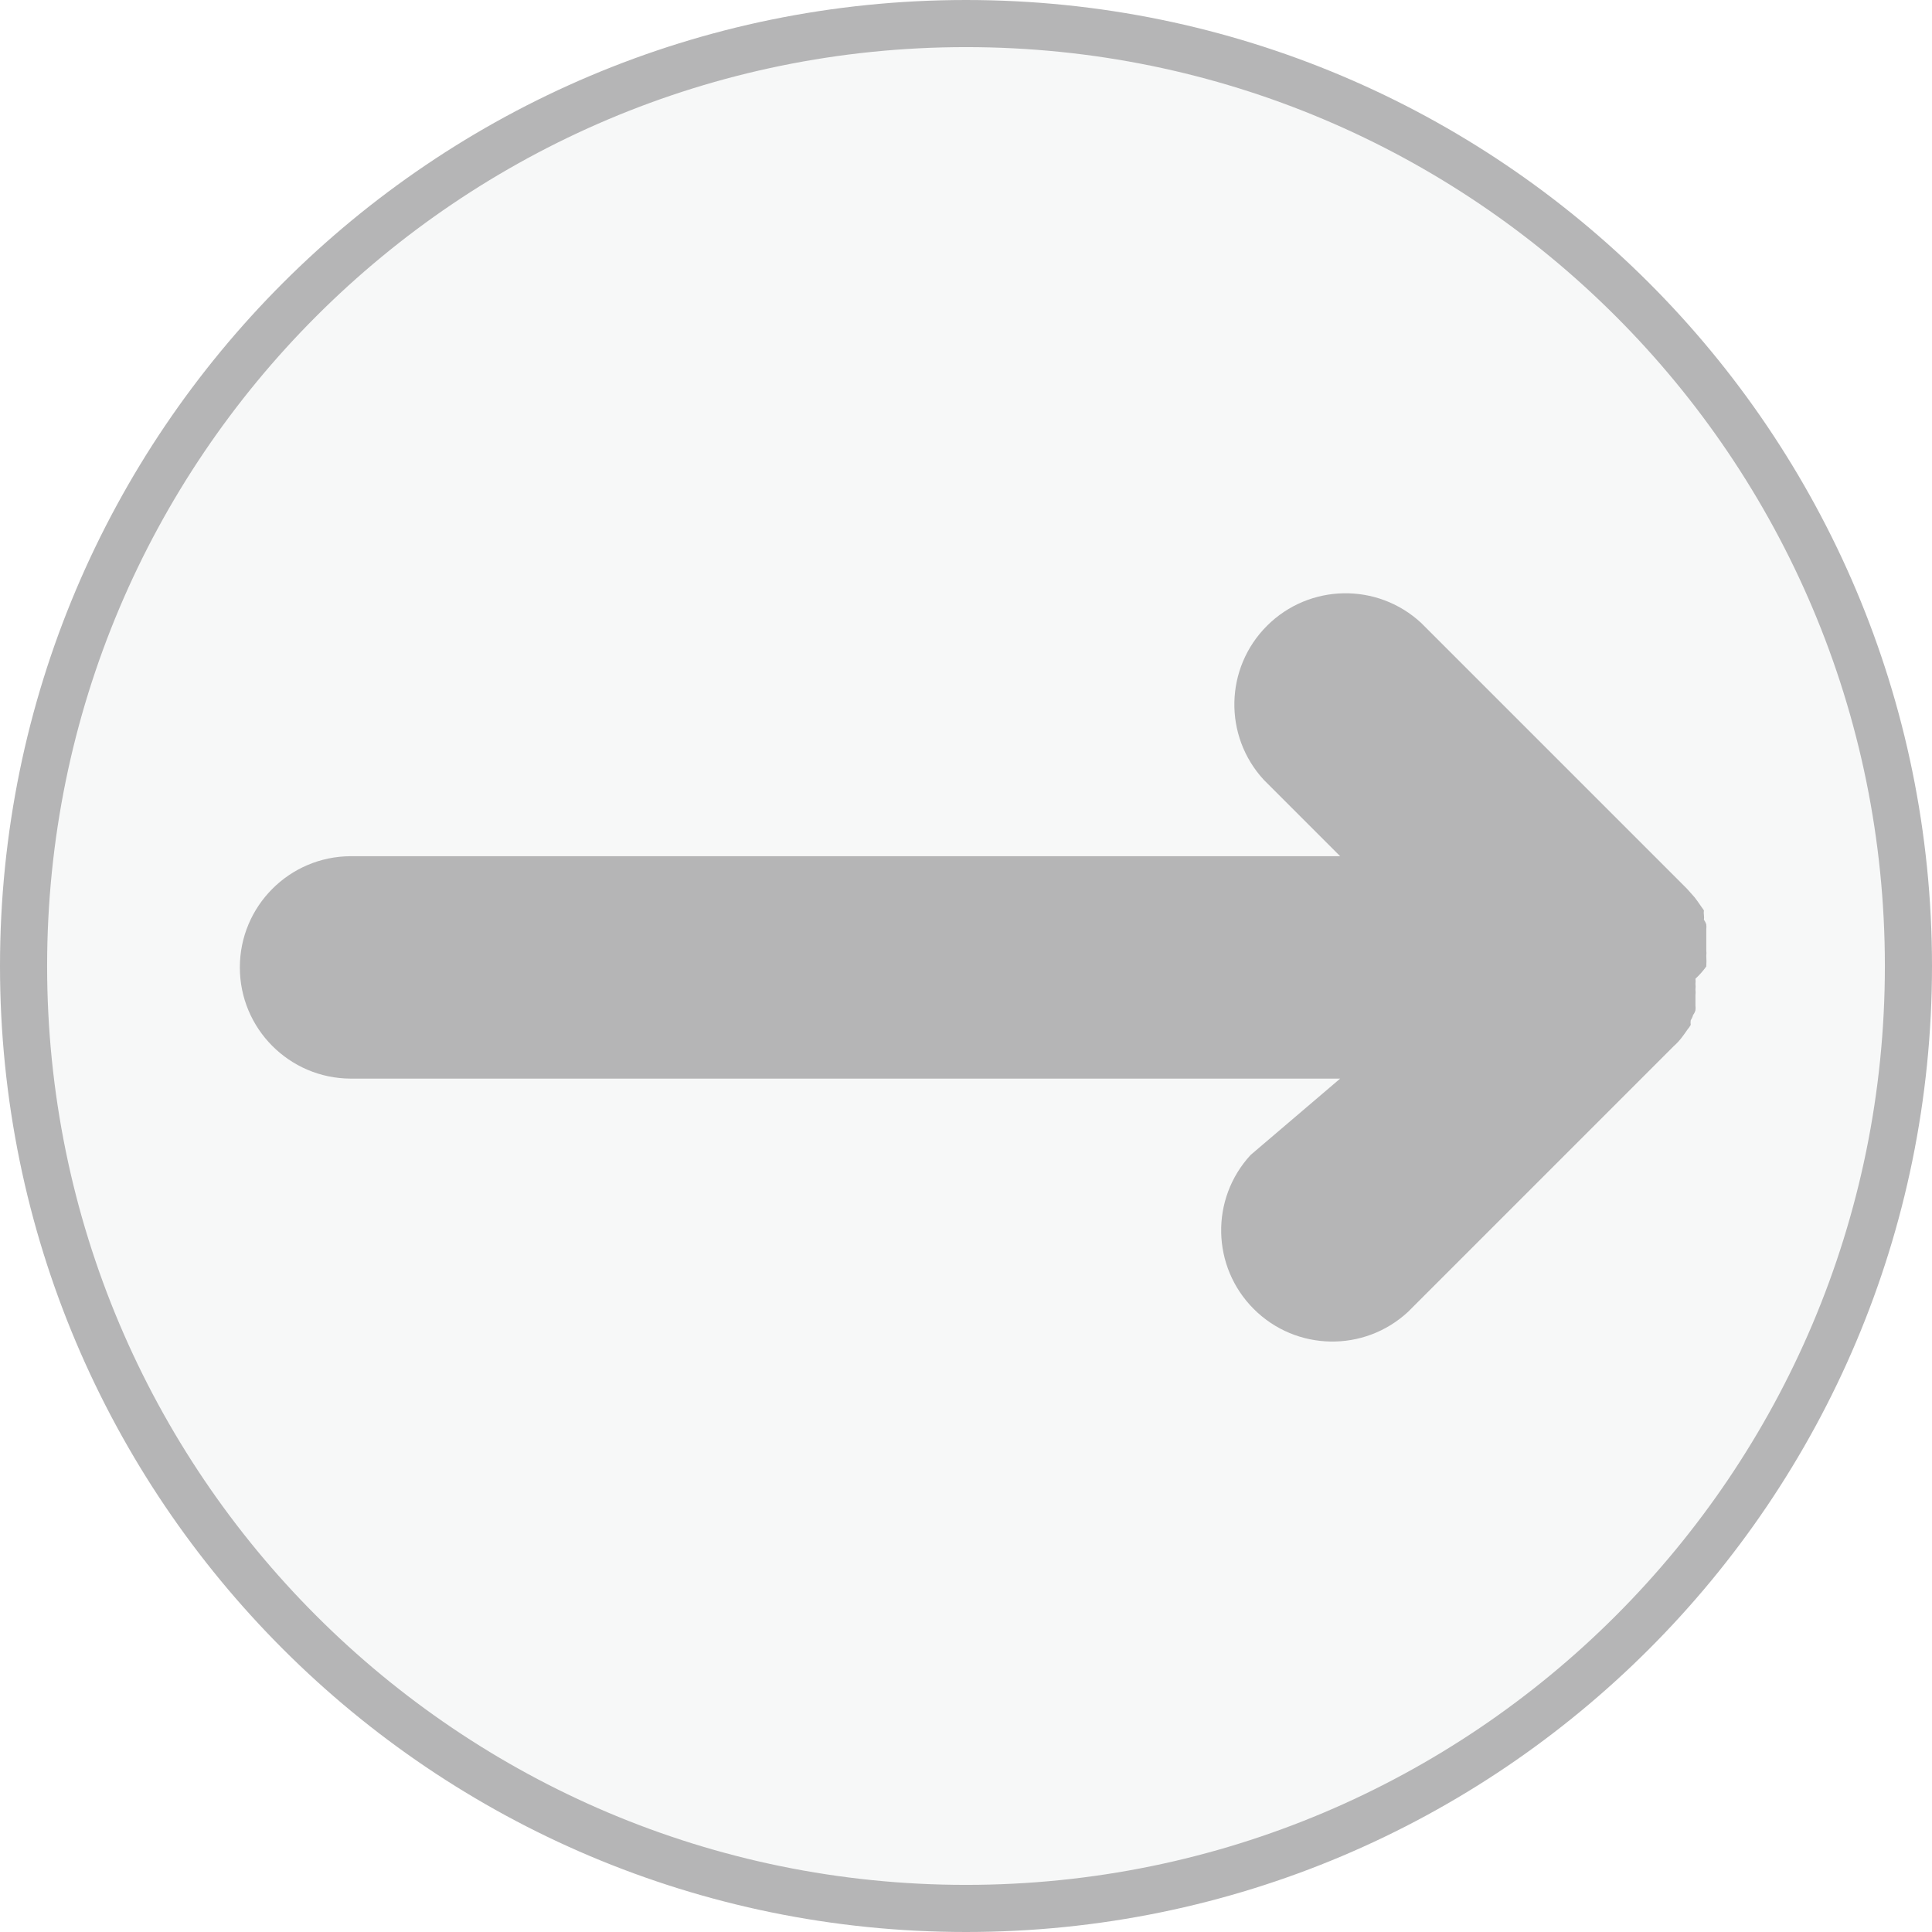
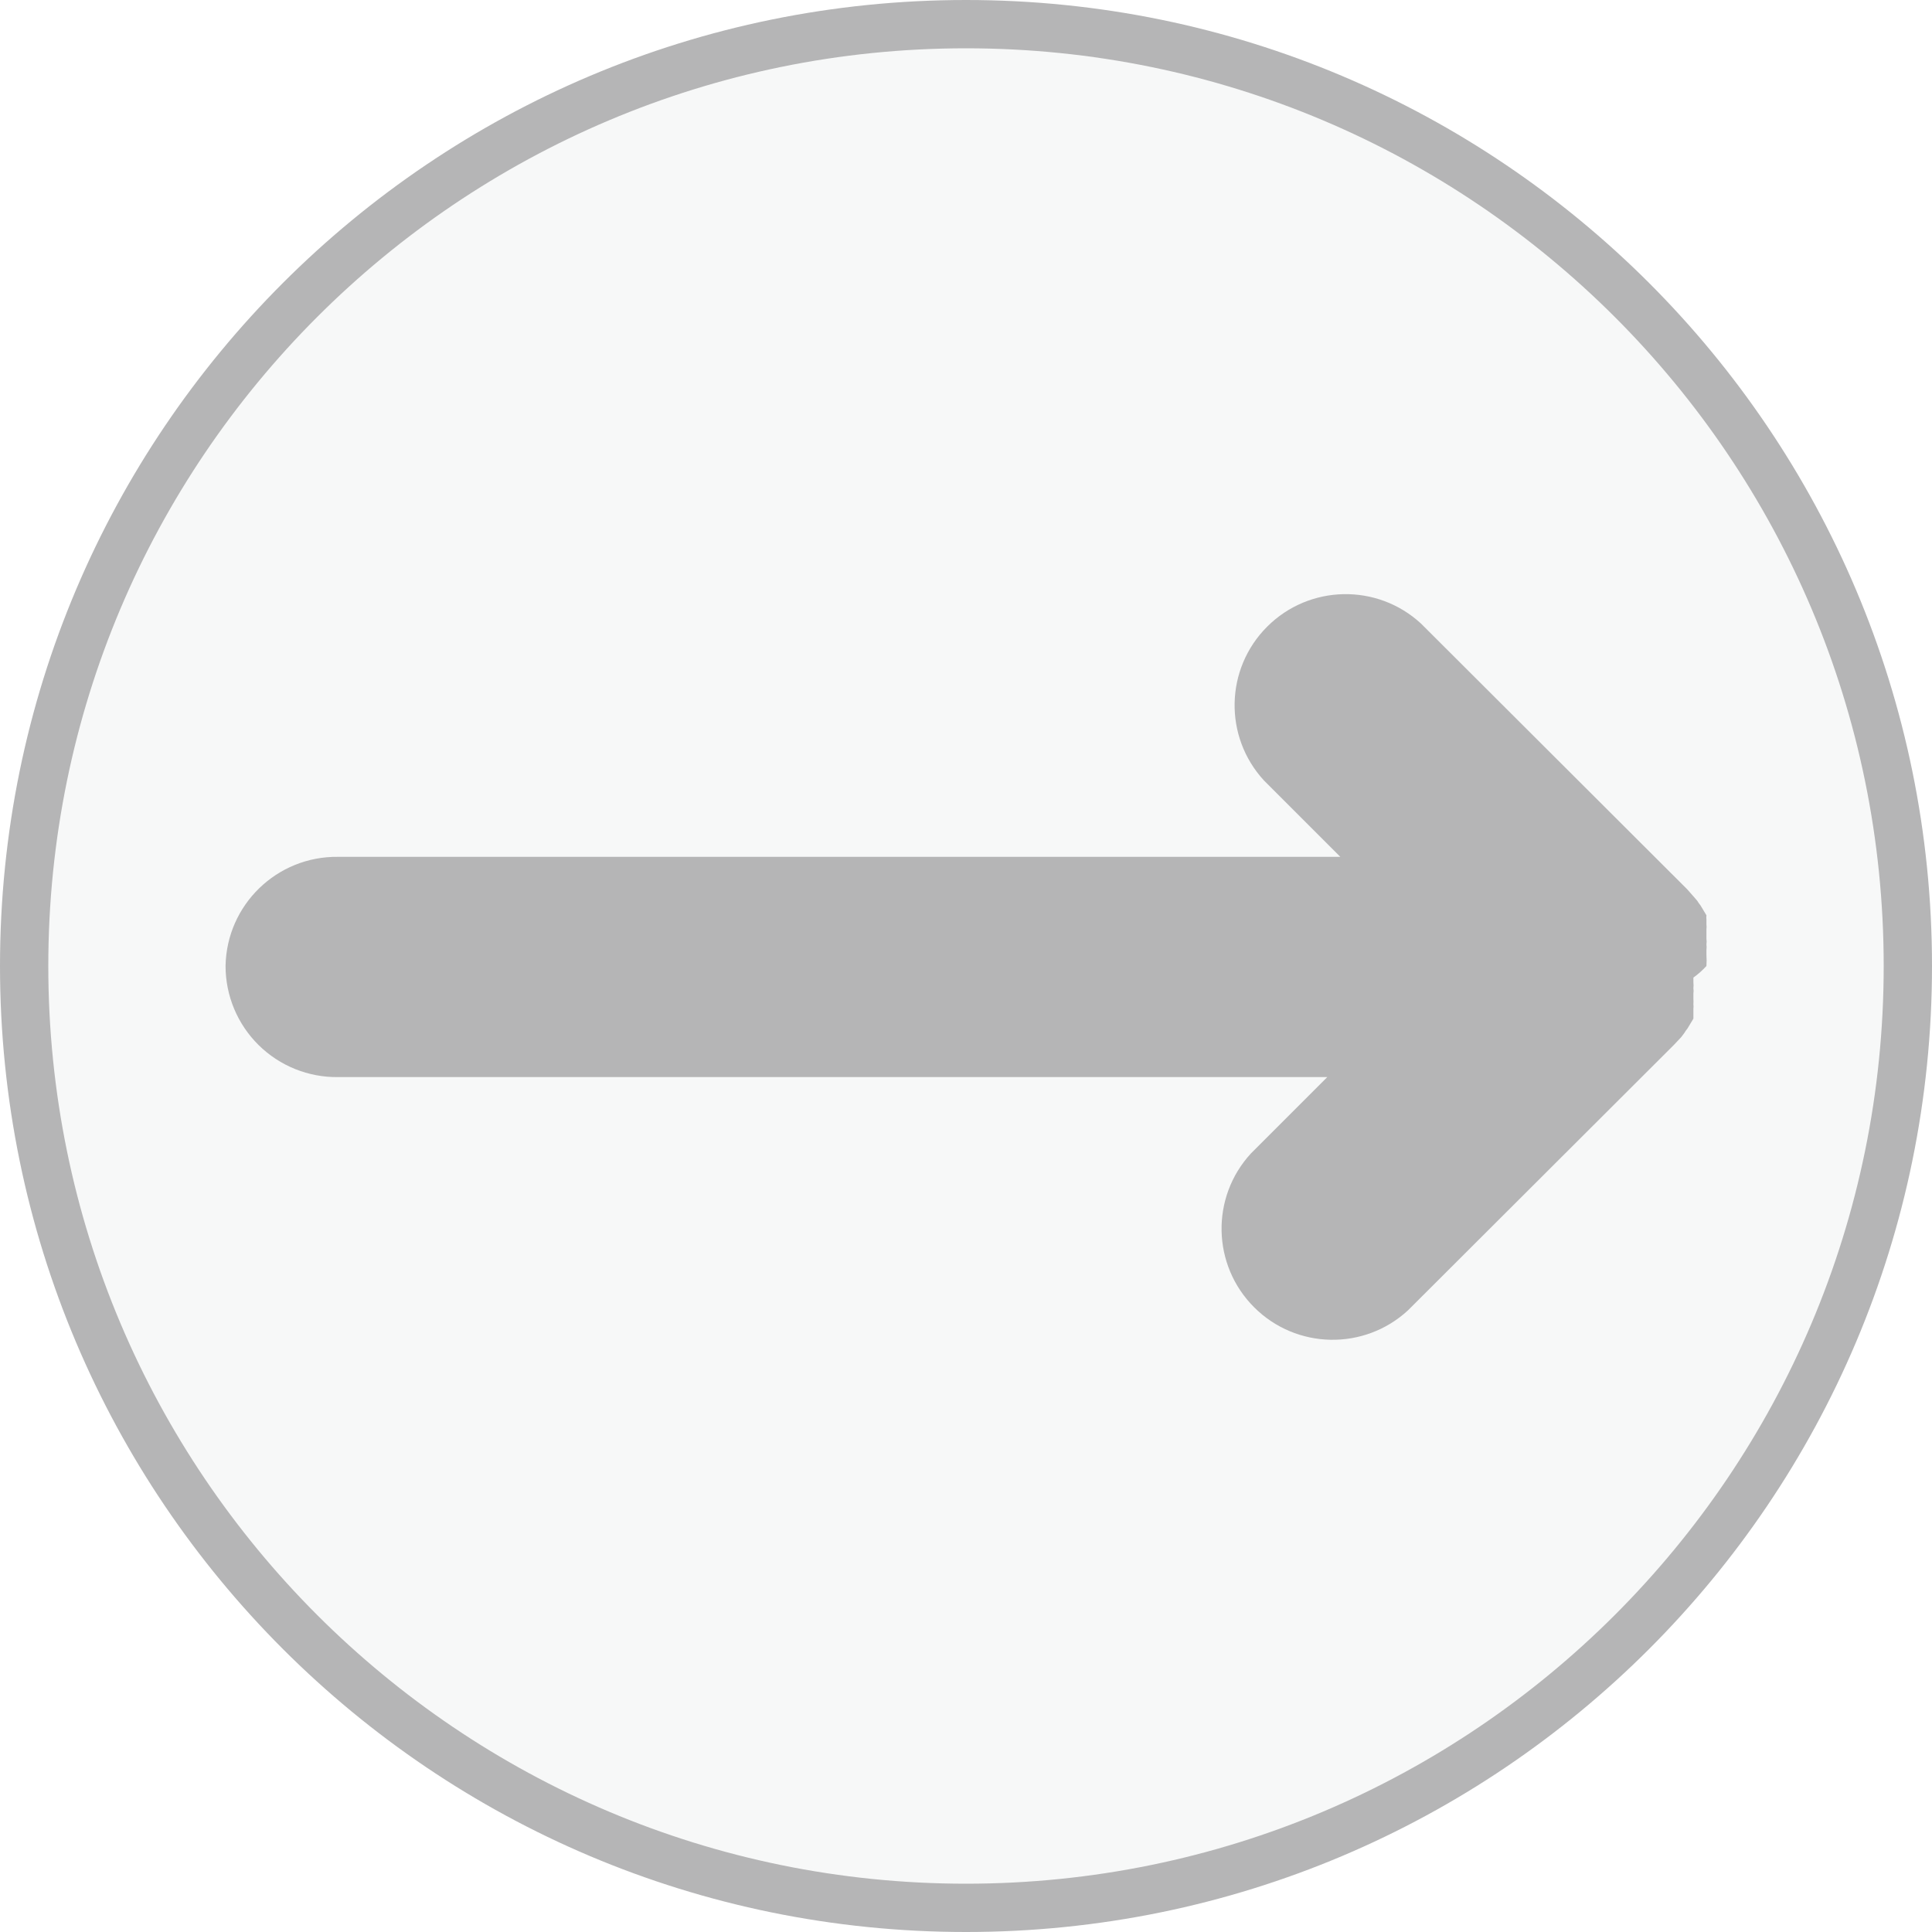
- <svg xmlns="http://www.w3.org/2000/svg" id="Layer_1" data-name="Layer 1" viewBox="0 0 41 41">
-   <circle cx="20.5" cy="20.5" r="20" style="fill:#f7f8f8;stroke:#b5b5b6;stroke-miterlimit:10" />
-   <path d="M276.49,288h0a1.77,1.77,0,0,0,0-.23.43.43,0,0,0,0-.11,2199631296328.43,2199631296328.43,0,0,0,0-.24l0-.09h0l0-.12a.42.42,0,0,0,0-.1.31.31,0,0,0-.05-.1.42.42,0,0,0,0-.1h0a.31.31,0,0,1,0-.1l-.07-.1-.07-.1-.06-.08h0l-.16-.18-5.64-5.64a2.36,2.36,0,0,0-3.34,3.33l1.62,1.62h-21a2.36,2.36,0,0,0-2.35,2.36h0a2.36,2.36,0,0,0,2.35,2.36h21L266.82,292a2.36,2.36,0,0,0,3.34,3.33l5.64-5.64h0a1.29,1.29,0,0,0,.16-.17l.06-.08.07-.1a.61.61,0,0,0,.07-.1.31.31,0,0,1,0-.1.37.37,0,0,0,.05-.11.31.31,0,0,0,.05-.1.42.42,0,0,0,0-.1l0-.12,0-.1a.5.5,0,0,0,0-.12.5.5,0,0,0,0-.12.43.43,0,0,0,0-.11A1.69,1.69,0,0,0,276.49,288Z" transform="translate(-240.28 -267.49)" style="fill:#b5b5b6" />
+ <svg xmlns="http://www.w3.org/2000/svg" id="Layer_1" data-name="Layer 1" viewBox="0 0 40 40">
+   <circle cx="20" cy="20" r="19.51" style="fill:#f7f8f8" />
+   <path d="M20,40A20,20,0,1,1,40,20,20,20,0,0,1,20,40ZM20,1A19,19,0,1,0,39,20,19,19,0,0,0,20,1Z" style="fill:#b5b5b6" />
+   <path d="M35.33,20h0a1.77,1.77,0,0,0,0-.23s0-.06,0-.1a.5.5,0,0,0,0-.12.36.36,0,0,0,0-.11l0-.09v0s0-.07,0-.11a.42.42,0,0,0,0-.1l0-.1a.36.36,0,0,1,0-.09h0l-.06-.1-.06-.1a.86.86,0,0,1-.07-.1l-.06-.07h0l-.15-.17-5.51-5.5a2.3,2.3,0,0,0-3.25,3.25l1.58,1.58H7A2.3,2.3,0,0,0,4.67,20h0A2.3,2.3,0,0,0,7,22.3H27.48L25.9,23.88a2.3,2.3,0,0,0,3.25,3.25l5.51-5.5h0l.15-.16.06-.08a.86.86,0,0,1,.07-.1l.06-.1.06-.1,0-.1,0-.1a.42.42,0,0,0,0-.1.76.76,0,0,0,0-.11l0-.11a.36.36,0,0,0,0-.11.5.5,0,0,0,0-.12s0-.07,0-.1A1.77,1.77,0,0,0,35.33,20Z" style="fill:#b5b5b6" />
</svg>
